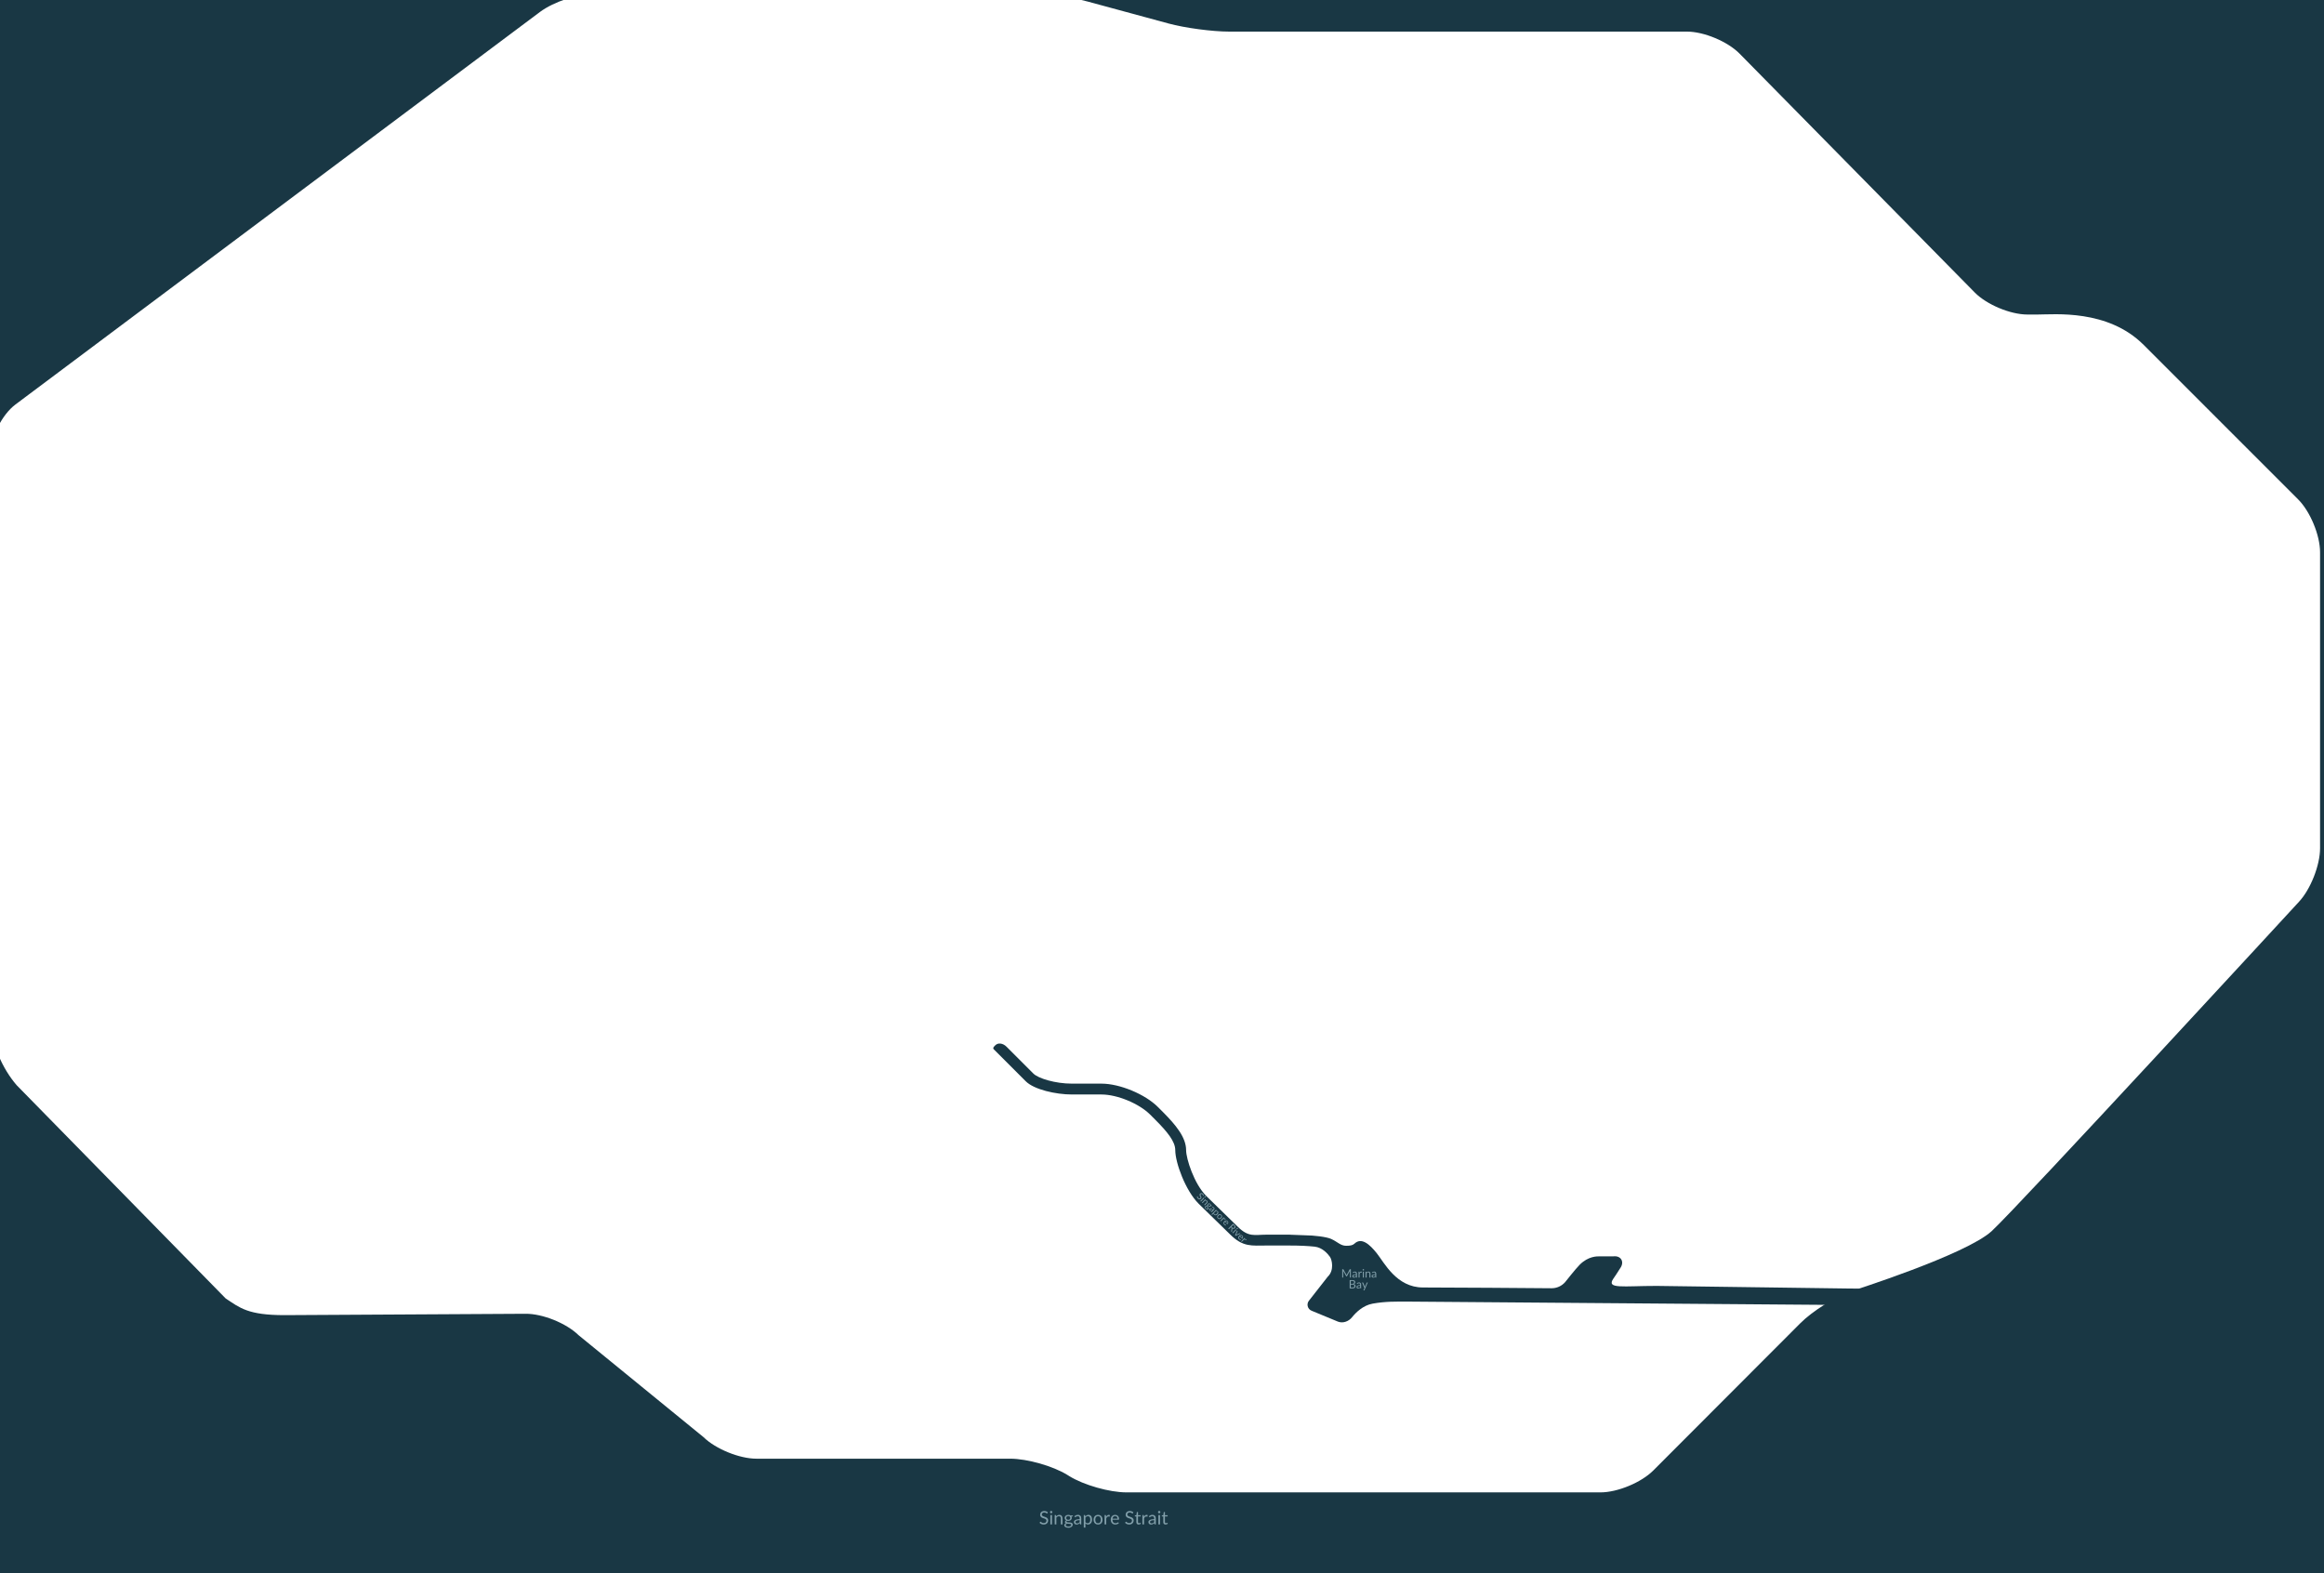
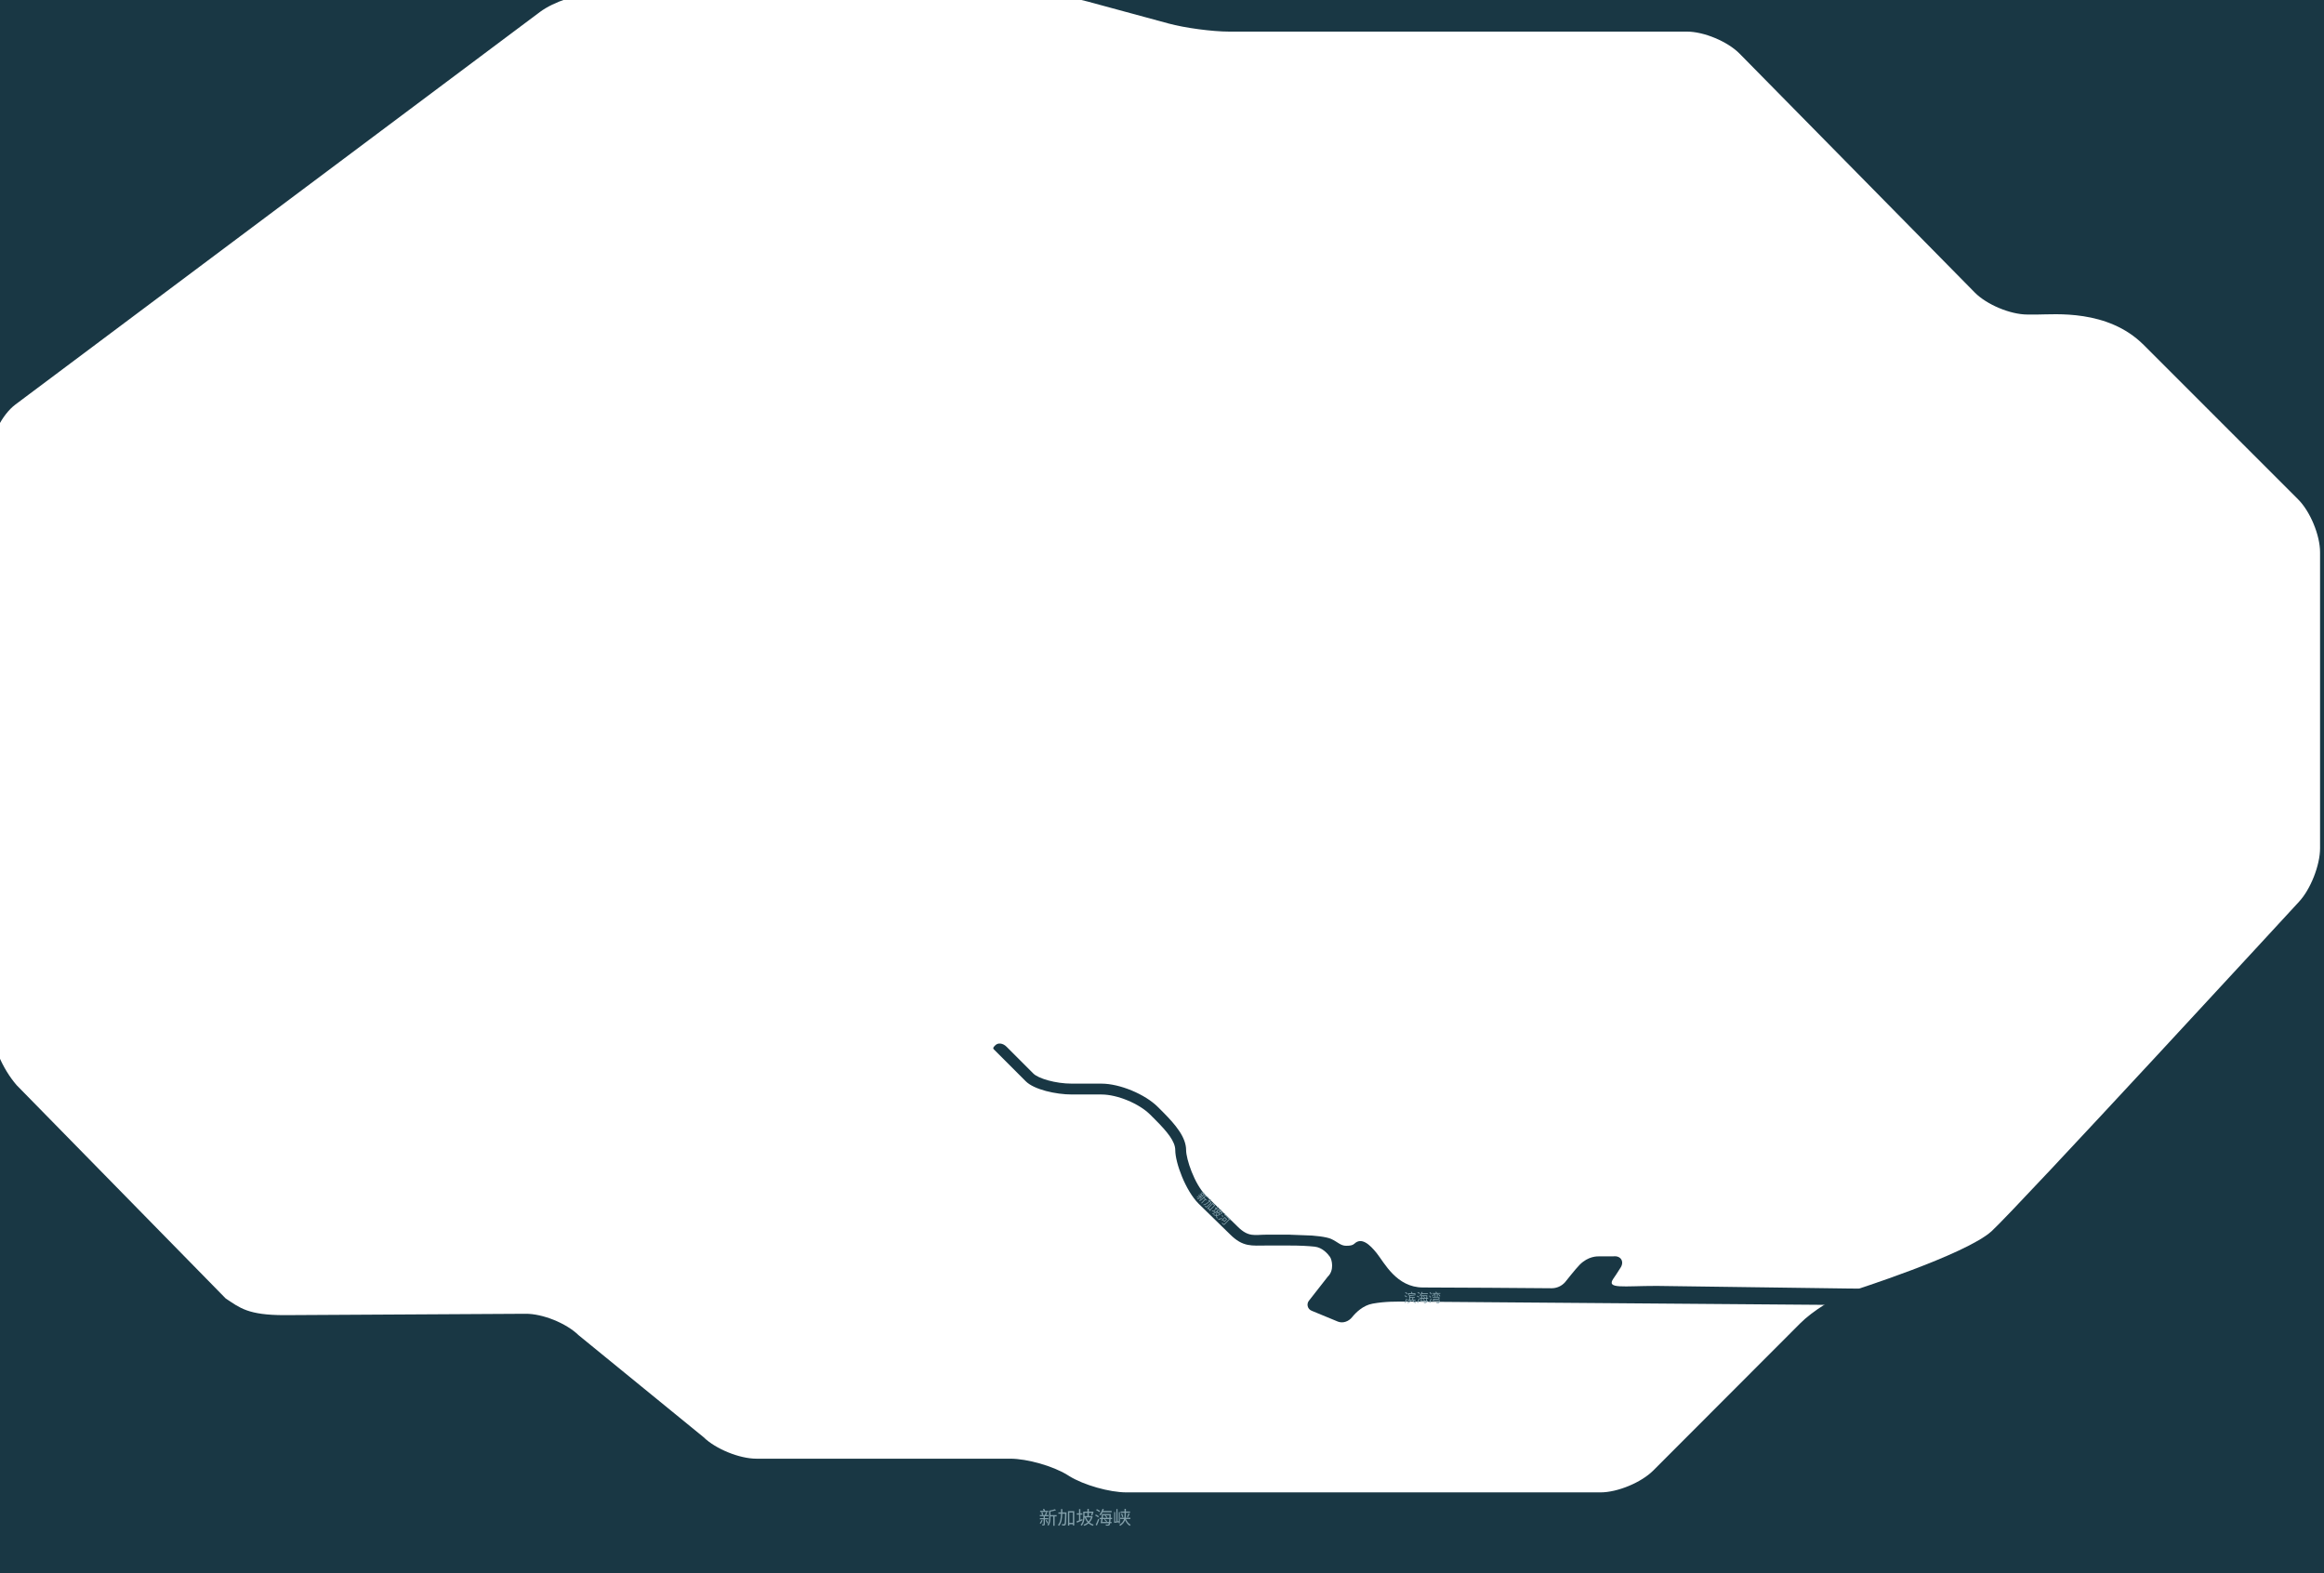
<svg xmlns="http://www.w3.org/2000/svg" width="3400" height="2300" viewBox="0 0 3400 2300">
  <path id="sea" fill="#193744" fill-rule="nonzero" d="M3394.24 1240.91 C3394.24 1265.79 3380.34 1301.03 3363.36 1319.22 C3363.36 1319.22 2951.60 1766.38 2913.78 1801.03 C2875.96 1835.67 2708.60 1888.74 2708.60 1888.74 C2685.11 1896.93 2651.50 1918.06 2633.92 1935.66 L2418.75 2151.16 C2401.17 2168.77 2366.43 2183.18 2341.55 2183.18 L1648.05 2183.18 C1623.17 2183.18 1585.50 2172.46 1564.34 2159.37 L1561.66 2157.71 C1540.50 2144.61 1502.83 2133.90 1477.94 2133.90 L1106.65 2133.90 C1081.76 2133.90 1046.85 2119.65 1029.08 2102.24 L846.29 1953.09 C828.51 1935.67 793.61 1921.65 768.73 1921.91 L416.17 1923.90 C362.57 1923.90 350.95 1913.18 330.17 1899.50 L24.32 1587.47 C4.15 1564.04 -13.45 1527.34 -13.45 1489.35 L-13.45 663.96 C-13.45 639.08 2.84 606.52 22.76 591.61 L789.95 17.50 C809.88 2.60 846.53 -9.60 871.42 -9.60 L1502.34 -9.60 C1527.22 -9.60 1567.22 -4.27 1591.24 2.25 L1709.59 34.38 C1733.60 40.91 1773.61 46.24 1798.49 46.24 L2468.03 46.24 C2492.92 46.24 2527.55 60.75 2545.01 78.48 L2889.05 427.89 C2906.51 445.61 2941.16 460.12 2966.04 460.12 L2980.89 460.12 C3005.77 460.12 3083.64 452.03 3136.13 504.52 C3189.73 558.12 3362.24 730.63 3362.24 730.63 C3379.84 748.22 3394.24 782.98 3394.24 807.87 L3394.24 1240.91 Z M-128.50 -651.63 C-128.53 -651.63 -128.55 2260.38 -128.55 2305.39 C-128.55 2305.78 3519.59 2305.65 3519.59 2305.65 L3519.59 -651.63 L-128.50 -651.63 Z" />
  <path id="river-and-marina-bay" fill="#193744" fill-rule="nonzero" d="M2423.96 1881.14 C2374.23 1881.10 2349.38 1886.19 2360.46 1870.32 C2360.46 1870.32 2367.29 1860.53 2371.26 1853.82 C2376.33 1845.28 2371.26 1836.56 2360.08 1837.90 L2339.96 1837.90 C2336.82 1837.90 2323.83 1837.41 2311.13 1850.12 C2305.25 1855.99 2289.78 1875.61 2289.78 1875.61 C2284.74 1881.34 2277.52 1884.61 2269.88 1884.56 C2231.29 1884.27 2127.21 1883.43 2081.81 1883.43 C2043.01 1883.43 2025.31 1847.21 2014.14 1833.26 C2003.64 1820.13 1991.82 1809.68 1981.62 1819.27 C1979.05 1821.68 1975.69 1822.42 1969.41 1822.42 C1961.14 1822.42 1957.13 1816.77 1947.31 1812.35 C1941.00 1809.50 1923.11 1807.13 1908.20 1807.04 L1887.31 1806.24 L1887.31 1806.18 L1852.69 1806.18 C1835.70 1806.18 1826.69 1810.42 1810.70 1794.43 L1764.76 1749.60 C1747.12 1731.96 1735.27 1695.24 1735.27 1682.49 C1735.27 1663.99 1720.27 1645.70 1701.14 1626.56 L1693.99 1619.41 C1675.20 1600.62 1638.11 1585.24 1611.54 1585.24 L1568.27 1585.24 C1543.69 1585.24 1518.83 1577.51 1511.89 1570.56 L1472.53 1531.20 C1467.19 1525.86 1460.12 1525.14 1456.19 1529.06 L1455.40 1529.85 C1453.56 1531.69 1452.16 1533.28 1454.00 1535.11 L1500.68 1581.79 C1512.76 1593.89 1544.54 1601.12 1568.27 1601.12 L1611.57 1601.12 C1634.50 1601.12 1666.53 1614.38 1682.74 1630.61 L1689.91 1637.78 C1707.54 1655.42 1719.40 1669.73 1719.40 1682.49 C1719.40 1700.99 1734.40 1741.68 1753.54 1760.82 L1799.48 1805.66 C1818.62 1824.79 1831.43 1822.06 1852.69 1822.06 L1886.89 1822.06 L1886.90 1822.07 C1901.87 1822.07 1913.56 1822.68 1923.32 1823.71 C1934.52 1824.91 1942.36 1833.92 1945.70 1838.59 C1948.57 1842.58 1952.41 1858.25 1942.48 1867.66 L1915.39 1902.24 C1910.90 1907.17 1912.75 1915.07 1918.96 1917.49 L1957.36 1933.36 C1957.41 1933.39 1957.47 1933.41 1957.53 1933.43 C1964.89 1936.21 1973.14 1933.07 1978.06 1926.95 C1983.20 1920.55 1993.89 1909.55 2008.33 1907.04 C2027.25 1903.73 2041.07 1904.09 2060.29 1904.09 L2903.54 1910.67 L2903.85 1887.67 L2423.96 1881.14 Z" />
  <g id="water-labels" fill="#829faa">
-     <g role="img" aria-label="Singapore River" transform="translate(1749.9 1750.8) rotate(44.65) scale(0.007 -0.007)">
-       <path transform="translate(0 0)" d="M916 1209Q907 1194 896.5 1186.5Q886 1179 871 1179Q854 1179 831.0 1196.0Q808 1213 773.5 1233.5Q739 1254 690.5 1271.0Q642 1288 573 1288Q508 1288 458.5 1270.5Q409 1253 375.5 1223.0Q342 1193 325.0 1152.5Q308 1112 308 1065Q308 1005 337.5 965.5Q367 926 415.5 898.0Q464 870 525.5 849.5Q587 829 651.5 807.0Q716 785 777.5 757.5Q839 730 887.5 688.0Q936 646 965.5 585.0Q995 524 995 435Q995 341 963.0 258.5Q931 176 869.5 115.0Q808 54 718.5 19.0Q629 -16 515 -16Q375 -16 261.0 34.5Q147 85 66 171L122 263Q130 274 141.5 281.5Q153 289 167 289Q180 289 196.5 278.5Q213 268 234.0 252.0Q255 236 282.0 217.0Q309 198 343.5 182.0Q378 166 422.0 155.5Q466 145 521 145Q590 145 644.0 164.0Q698 183 735.5 217.5Q773 252 793.0 300.0Q813 348 813 407Q813 472 783.5 513.5Q754 555 706.0 583.0Q658 611 596.0 630.5Q534 650 470.0 670.5Q406 691 344.0 718.0Q282 745 234.0 788.0Q186 831 156.5 895.5Q127 960 127 1055Q127 1131 156.5 1202.0Q186 1273 242.5 1328.0Q299 1383 381.5 1416.0Q464 1449 571 1449Q691 1449 789.5 1411.0Q888 1373 963 1301Z" />
-       <path transform="translate(1085 0)" d="M329 1013V0H151V1013ZM367 1331Q367 1305 356.5 1282.5Q346 1260 328.5 1242.5Q311 1225 287.5 1215.0Q264 1205 238 1205Q212 1205 189.5 1215.0Q167 1225 150.0 1242.5Q133 1260 123.0 1282.5Q113 1305 113 1331Q113 1357 123.0 1380.5Q133 1404 150.0 1421.5Q167 1439 189.5 1449.0Q212 1459 238 1459Q264 1459 287.5 1449.0Q311 1439 328.5 1421.5Q346 1404 356.5 1380.5Q367 1357 367 1331Z" />
-       <path transform="translate(1565 0)" d="M309 866Q342 903 379.0 933.0Q416 963 457.5 984.5Q499 1006 545.5 1017.5Q592 1029 646 1029Q729 1029 792.5 1001.5Q856 974 898.5 923.5Q941 873 963.0 802.0Q985 731 985 645V0H806V645Q806 760 753.5 823.5Q701 887 594 887Q515 887 446.5 849.0Q378 811 320 746V0H141V1013H248Q286 1013 295 976Z" />
-       <path transform="translate(2681 0)" d="M494 495Q548 495 589.0 510.0Q630 525 658.0 552.0Q686 579 700.0 616.5Q714 654 714 699Q714 792 657.5 847.0Q601 902 494 902Q386 902 329.5 847.0Q273 792 273 699Q273 654 287.5 616.5Q302 579 330.0 552.0Q358 525 399.0 510.0Q440 495 494 495ZM815 -55Q815 -18 794.0 5.0Q773 28 737.5 41.0Q702 54 655.0 59.5Q608 65 555.5 68.0Q503 71 449.0 74.0Q395 77 345 84Q289 58 253.5 18.5Q218 -21 218 -74Q218 -108 235.5 -137.5Q253 -167 289.0 -188.5Q325 -210 379.5 -222.5Q434 -235 508 -235Q580 -235 637.0 -222.0Q694 -209 733.5 -185.0Q773 -161 794.0 -128.0Q815 -95 815 -55ZM996 973V907Q996 874 954 865L839 850Q873 784 873 704Q873 630 844.5 569.5Q816 509 766.0 466.0Q716 423 646.0 400.0Q576 377 494 377Q423 377 360 394Q328 374 311.0 351.5Q294 329 294 306Q294 270 323.5 251.5Q353 233 401.0 225.0Q449 217 510.5 215.0Q572 213 636.5 208.5Q701 204 762.5 193.0Q824 182 872.0 157.0Q920 132 949.5 88.0Q979 44 979 -26Q979 -91 946.5 -152.0Q914 -213 853.0 -260.5Q792 -308 703.5 -336.5Q615 -365 504 -365Q393 -365 310.0 -343.0Q227 -321 172.0 -284.0Q117 -247 89.5 -198.5Q62 -150 62 -97Q62 -22 109.0 30.0Q156 82 238 113Q193 133 166.5 166.5Q140 200 140 257Q140 279 148.0 302.5Q156 326 172.5 349.5Q189 373 213.0 394.0Q237 415 269 431Q194 473 152.0 542.5Q110 612 110 704Q110 778 138.5 838.5Q167 899 218.0 941.5Q269 984 339.5 1007.0Q410 1030 494 1030Q560 1030 617.0 1015.5Q674 1001 721 973Z" />
-       <path transform="translate(3721 0)" d="M690 456Q567 452 480.5 436.5Q394 421 339.5 396.0Q285 371 260.5 337.0Q236 303 236 261Q236 221 249.0 192.0Q262 163 284.5 144.5Q307 126 337.5 117.5Q368 109 403 109Q450 109 489.0 118.5Q528 128 562.5 146.0Q597 164 628.5 189.0Q660 214 690 246ZM115 870Q199 951 296.0 991.0Q393 1031 511 1031Q596 1031 662.0 1003.0Q728 975 773.0 925.0Q818 875 841.0 804.0Q864 733 864 648V0H785Q759 0 745.0 8.5Q731 17 723 42L703 138Q663 101 625.0 72.5Q587 44 545.0 24.5Q503 5 455.5 -5.5Q408 -16 350 -16Q291 -16 239.0 0.5Q187 17 148.5 50.0Q110 83 87.5 133.5Q65 184 65 253Q65 313 98.0 368.5Q131 424 205.0 467.0Q279 510 398.0 537.5Q517 565 690 569V648Q690 766 639.0 826.5Q588 887 490 887Q424 887 379.5 870.5Q335 854 302.5 833.5Q270 813 246.5 796.5Q223 780 200 780Q182 780 169.0 789.5Q156 799 147 813Z" />
-       <path transform="translate(4715 0)" d="M320 244Q369 178 427.0 151.0Q485 124 557 124Q699 124 775.0 225.0Q851 326 851 513Q851 612 833.5 683.0Q816 754 783.0 799.5Q750 845 702.0 866.0Q654 887 593 887Q506 887 440.5 847.0Q375 807 320 734ZM311 856Q375 935 459.0 983.0Q543 1031 651 1031Q739 1031 810.0 997.5Q881 964 931.0 898.5Q981 833 1008.0 736.0Q1035 639 1035 513Q1035 401 1005.0 304.5Q975 208 918.5 137.5Q862 67 780.5 26.5Q699 -14 597 -14Q504 -14 437.5 17.5Q371 49 320 105V-343H141V1013H248Q286 1013 295 976Z" />
-       <path transform="translate(5836 0)" d="M568 1029Q679 1029 768.0 992.0Q857 955 920.0 887.0Q983 819 1016.5 722.5Q1050 626 1050 507Q1050 387 1016.5 291.0Q983 195 920.0 127.0Q857 59 768.0 22.5Q679 -14 568 -14Q456 -14 366.5 22.5Q277 59 214.0 127.0Q151 195 117.5 291.0Q84 387 84 507Q84 626 117.5 722.5Q151 819 214.0 887.0Q277 955 366.5 992.0Q456 1029 568 1029ZM568 125Q718 125 792.0 225.5Q866 326 866 506Q866 687 792.0 788.0Q718 889 568 889Q492 889 435.5 863.0Q379 837 341.5 788.0Q304 739 285.5 667.5Q267 596 267 506Q267 326 341.5 225.5Q416 125 568 125Z" />
-       <path transform="translate(6970 0)" d="M310 810Q358 914 428.0 972.5Q498 1031 599 1031Q631 1031 660.5 1024.0Q690 1017 713 1002L700 869Q694 844 670 844Q656 844 629.0 850.0Q602 856 568 856Q520 856 482.5 842.0Q445 828 415.5 800.5Q386 773 362.5 732.5Q339 692 320 640V0H141V1013H243Q272 1013 283.0 1002.0Q294 991 298 964Z" />
-       <path transform="translate(7698 0)" d="M819 617Q819 679 801.5 730.5Q784 782 750.5 819.5Q717 857 669.0 877.5Q621 898 560 898Q432 898 357.5 823.5Q283 749 265 617ZM963 142Q930 102 884.0 72.5Q838 43 785.5 24.0Q733 5 677.0 -4.5Q621 -14 566 -14Q461 -14 372.5 21.5Q284 57 219.5 125.5Q155 194 119.0 295.0Q83 396 83 527Q83 633 115.5 725.0Q148 817 209.0 884.5Q270 952 358.0 990.5Q446 1029 556 1029Q647 1029 724.5 998.5Q802 968 858.5 910.5Q915 853 947.0 768.5Q979 684 979 576Q979 534 970.0 520.0Q961 506 936 506H259Q262 410 285.5 339.0Q309 268 351.0 220.5Q393 173 451.0 149.5Q509 126 581 126Q648 126 696.5 141.5Q745 157 780.0 175.0Q815 193 838.5 208.5Q862 224 879 224Q901 224 913 207Z" />
-       <path transform="translate(9266 0)" d="M580 739Q664 739 728.5 759.5Q793 780 836.5 817.5Q880 855 902.0 907.0Q924 959 924 1022Q924 1150 840.0 1215.0Q756 1280 588 1280H376V739ZM1242 0H1070Q1017 0 992 41L620 553Q603 577 583.5 587.5Q564 598 523 598H376V0H183V1433H588Q724 1433 823.0 1405.5Q922 1378 986.5 1326.0Q1051 1274 1082.0 1200.5Q1113 1127 1113 1036Q1113 960 1089.0 894.0Q1065 828 1019.5 775.5Q974 723 908.5 686.0Q843 649 760 630Q797 609 824 569Z" />
-       <path transform="translate(10519 0)" d="M329 1013V0H151V1013ZM367 1331Q367 1305 356.5 1282.5Q346 1260 328.5 1242.5Q311 1225 287.5 1215.0Q264 1205 238 1205Q212 1205 189.5 1215.0Q167 1225 150.0 1242.5Q133 1260 123.0 1282.5Q113 1305 113 1331Q113 1357 123.0 1380.5Q133 1404 150.0 1421.5Q167 1439 189.5 1449.0Q212 1459 238 1459Q264 1459 287.5 1449.0Q311 1439 328.5 1421.5Q346 1404 356.5 1380.5Q367 1357 367 1331Z" />
-       <path transform="translate(10999 0)" d="M1009 1013 596 0H436L23 1013H168Q190 1013 204.0 1002.0Q218 991 223 976L480 324Q492 287 501.0 252.0Q510 217 518 182Q526 217 535.0 252.0Q544 287 557 324L817 976Q823 992 837.0 1002.5Q851 1013 870 1013Z" />
-       <path transform="translate(12031 0)" d="M819 617Q819 679 801.5 730.5Q784 782 750.5 819.5Q717 857 669.0 877.5Q621 898 560 898Q432 898 357.5 823.5Q283 749 265 617ZM963 142Q930 102 884.0 72.5Q838 43 785.5 24.0Q733 5 677.0 -4.5Q621 -14 566 -14Q461 -14 372.5 21.5Q284 57 219.5 125.5Q155 194 119.0 295.0Q83 396 83 527Q83 633 115.5 725.0Q148 817 209.0 884.5Q270 952 358.0 990.5Q446 1029 556 1029Q647 1029 724.5 998.5Q802 968 858.5 910.5Q915 853 947.0 768.5Q979 684 979 576Q979 534 970.0 520.0Q961 506 936 506H259Q262 410 285.5 339.0Q309 268 351.0 220.5Q393 173 451.0 149.5Q509 126 581 126Q648 126 696.5 141.5Q745 157 780.0 175.0Q815 193 838.5 208.5Q862 224 879 224Q901 224 913 207Z" />
-       <path transform="translate(13087 0)" d="M310 810Q358 914 428.0 972.5Q498 1031 599 1031Q631 1031 660.5 1024.0Q690 1017 713 1002L700 869Q694 844 670 844Q656 844 629.0 850.0Q602 856 568 856Q520 856 482.5 842.0Q445 828 415.5 800.5Q386 773 362.5 732.5Q339 692 320 640V0H141V1013H243Q272 1013 283.0 1002.0Q294 991 298 964Z" />
+     <g role="img" aria-label="新加坡河" transform="translate(1749.9 1750.8) rotate(44.65) scale(0.015 -0.015)">
+       <path d="M360 213C390 163 426 95 442 51L495 83C480 125 444 190 411 240ZM135 235C115 174 82 112 41 68C56 59 82 40 94 30C133 77 173 150 196 220ZM553 744V400C553 267 545 95 460 -25C476 -34 506 -57 518 -71C610 59 623 256 623 400V432H775V-75H848V432H958V502H623V694C729 710 843 736 927 767L866 822C794 792 665 762 553 744ZM214 827C230 799 246 765 258 735H61V672H503V735H336C323 768 301 811 282 844ZM377 667C365 621 342 553 323 507H46V443H251V339H50V273H251V18C251 8 249 5 239 5C228 4 197 4 162 5C172 -13 182 -41 184 -59C233 -59 267 -58 290 -47C313 -36 320 -18 320 17V273H507V339H320V443H519V507H391C410 549 429 603 447 652ZM126 651C146 606 161 546 165 507L230 525C225 563 208 622 187 665ZM1572 716V-65H1644V9H1838V-57H1913V716ZM1644 81V643H1838V81ZM1195 827 1194 650H1053V577H1192C1185 325 1154 103 1028 -29C1047 -41 1074 -64 1086 -81C1221 66 1256 306 1265 577H1417C1409 192 1400 55 1379 26C1370 13 1360 9 1345 10C1327 10 1284 10 1237 14C1250 -7 1257 -39 1259 -61C1304 -64 1350 -65 1378 -61C1407 -57 1426 -48 1444 -22C1475 21 1482 167 1490 612C1490 623 1490 650 1490 650H1267L1269 827ZM2398 692V432C2398 291 2383 107 2255 -22C2271 -31 2300 -56 2312 -71C2434 53 2464 235 2469 381H2480C2516 274 2568 182 2636 106C2570 50 2494 8 2415 -18C2431 -33 2450 -61 2459 -79C2541 -48 2619 -4 2686 55C2751 -3 2828 -48 2917 -77C2928 -58 2949 -29 2965 -14C2878 11 2802 52 2738 105C2816 189 2877 297 2911 433L2864 450L2851 447H2700V622H2865C2853 575 2839 528 2827 495L2893 480C2914 530 2938 612 2958 682L2904 695L2891 692H2700V840H2627V692ZM2627 622V447H2470V622ZM2822 381C2792 292 2745 217 2686 154C2627 218 2581 294 2549 381ZM2034 163 2064 89C2149 127 2260 177 2364 225L2347 291L2242 246V528H2352V599H2242V828H2171V599H2047V528H2171V217C2119 196 2072 177 2034 163ZM3032 499C3093 466 3176 418 3217 390L3259 452C3216 480 3132 525 3073 554ZM3062 -16 3125 -67C3184 26 3254 151 3307 257L3252 306C3194 193 3116 61 3062 -16ZM3079 772C3141 738 3224 688 3266 659L3310 719V704H3811V30C3811 8 3802 1 3780 0C3755 -1 3669 -2 3581 2C3593 -20 3607 -56 3611 -78C3721 -78 3792 -77 3832 -64C3871 -51 3885 -26 3885 29V704H3964V777H3310V721C3266 748 3183 794 3122 826ZM3370 565V131H3439V201H3686V565ZM3439 496H3616V269H3439Z" />
    </g>
-     <g role="img" aria-label="Marina" transform="translate(1962.1 1868.9) rotate(0) scale(0.0085 -0.0085)">
-       <path transform="translate(0 0)" d="M1674 1433V0H1504V1053Q1504 1074 1505.5 1098.0Q1507 1122 1509 1147L1017 251Q994 206 947 206H919Q872 206 849 251L347 1151Q353 1098 353 1053V0H183V1433H326Q352 1433 366.0 1428.0Q380 1423 393 1400L888 518Q900 494 911.5 468.0Q923 442 933 415Q943 442 954.0 468.5Q965 495 978 519L1464 1400Q1476 1423 1490.5 1428.0Q1505 1433 1531 1433Z" />
-       <path transform="translate(1857 0)" d="M690 456Q567 452 480.5 436.5Q394 421 339.5 396.0Q285 371 260.5 337.0Q236 303 236 261Q236 221 249.0 192.0Q262 163 284.5 144.5Q307 126 337.5 117.5Q368 109 403 109Q450 109 489.0 118.5Q528 128 562.5 146.0Q597 164 628.5 189.0Q660 214 690 246ZM115 870Q199 951 296.0 991.0Q393 1031 511 1031Q596 1031 662.0 1003.0Q728 975 773.0 925.0Q818 875 841.0 804.0Q864 733 864 648V0H785Q759 0 745.0 8.5Q731 17 723 42L703 138Q663 101 625.0 72.5Q587 44 545.0 24.5Q503 5 455.5 -5.5Q408 -16 350 -16Q291 -16 239.0 0.5Q187 17 148.5 50.0Q110 83 87.5 133.5Q65 184 65 253Q65 313 98.0 368.5Q131 424 205.0 467.0Q279 510 398.0 537.5Q517 565 690 569V648Q690 766 639.0 826.5Q588 887 490 887Q424 887 379.5 870.5Q335 854 302.5 833.5Q270 813 246.5 796.5Q223 780 200 780Q182 780 169.0 789.5Q156 799 147 813Z" />
-       <path transform="translate(2851 0)" d="M310 810Q358 914 428.0 972.5Q498 1031 599 1031Q631 1031 660.5 1024.0Q690 1017 713 1002L700 869Q694 844 670 844Q656 844 629.0 850.0Q602 856 568 856Q520 856 482.5 842.0Q445 828 415.5 800.5Q386 773 362.5 732.5Q339 692 320 640V0H141V1013H243Q272 1013 283.0 1002.0Q294 991 298 964Z" />
-       <path transform="translate(3579 0)" d="M329 1013V0H151V1013ZM367 1331Q367 1305 356.5 1282.5Q346 1260 328.5 1242.5Q311 1225 287.5 1215.0Q264 1205 238 1205Q212 1205 189.5 1215.0Q167 1225 150.0 1242.5Q133 1260 123.0 1282.5Q113 1305 113 1331Q113 1357 123.0 1380.5Q133 1404 150.0 1421.5Q167 1439 189.5 1449.0Q212 1459 238 1459Q264 1459 287.5 1449.0Q311 1439 328.5 1421.5Q346 1404 356.5 1380.5Q367 1357 367 1331Z" />
-       <path transform="translate(4059 0)" d="M309 866Q342 903 379.0 933.0Q416 963 457.5 984.5Q499 1006 545.5 1017.5Q592 1029 646 1029Q729 1029 792.5 1001.5Q856 974 898.5 923.5Q941 873 963.0 802.0Q985 731 985 645V0H806V645Q806 760 753.5 823.5Q701 887 594 887Q515 887 446.5 849.0Q378 811 320 746V0H141V1013H248Q286 1013 295 976Z" />
-       <path transform="translate(5175 0)" d="M690 456Q567 452 480.5 436.5Q394 421 339.5 396.0Q285 371 260.5 337.0Q236 303 236 261Q236 221 249.0 192.0Q262 163 284.5 144.5Q307 126 337.5 117.5Q368 109 403 109Q450 109 489.0 118.5Q528 128 562.5 146.0Q597 164 628.5 189.0Q660 214 690 246ZM115 870Q199 951 296.0 991.0Q393 1031 511 1031Q596 1031 662.0 1003.0Q728 975 773.0 925.0Q818 875 841.0 804.0Q864 733 864 648V0H785Q759 0 745.0 8.5Q731 17 723 42L703 138Q663 101 625.0 72.5Q587 44 545.0 24.5Q503 5 455.5 -5.5Q408 -16 350 -16Q291 -16 239.0 0.5Q187 17 148.5 50.0Q110 83 87.5 133.5Q65 184 65 253Q65 313 98.0 368.5Q131 424 205.0 467.0Q279 510 398.0 537.5Q517 565 690 569V648Q690 766 639.0 826.5Q588 887 490 887Q424 887 379.5 870.5Q335 854 302.5 833.5Q270 813 246.5 796.5Q223 780 200 780Q182 780 169.0 789.5Q156 799 147 813Z" />
+     <g role="img" aria-label="滨海湾" transform="translate(2054 1905) rotate(0) scale(0.018 -0.018)">
+       <path d="M59 -23 126 -62C169 31 220 155 257 260L198 299C157 186 100 55 59 -23ZM87 771C148 738 221 687 255 650L296 709C261 745 187 793 126 823ZM38 509C101 480 178 431 215 395L255 455C217 490 140 536 76 563ZM704 84C772 34 863 -37 908 -80L963 -29C916 12 824 80 757 128ZM513 126C459 77 356 12 278 -26C293 -41 312 -65 322 -80C401 -38 504 24 575 80ZM569 826C581 798 595 764 605 734H340V557H410V671H854V557H926V734H687C676 766 657 810 640 845ZM678 206H492V354H678ZM824 616C722 595 558 579 420 572V206H299V140H948V206H750V354H886V420H492V514C617 520 757 534 854 553ZM1095 775C1155 746 1231 701 1268 668L1312 725C1274 757 1198 801 1138 826ZM1042 484C1099 456 1171 411 1206 379L1249 437C1212 468 1141 510 1083 536ZM1072 -22 1137 -63C1180 31 1231 157 1268 263L1210 304C1169 189 1112 57 1072 -22ZM1557 469C1599 437 1646 390 1668 356H1458L1475 497H1821L1814 356H1672L1713 386C1691 418 1641 465 1600 497ZM1285 356V287H1378C1366 204 1353 126 1341 67H1786C1780 34 1772 14 1763 5C1754 -7 1744 -10 1726 -10C1707 -10 1660 -9 1608 -4C1620 -22 1627 -50 1629 -69C1677 -72 1727 -73 1755 -70C1785 -67 1806 -60 1826 -34C1839 -17 1850 13 1859 67H1935V132H1868C1872 174 1876 225 1880 287H1963V356H1884L1892 526C1892 537 1893 562 1893 562H1412C1406 500 1397 428 1387 356ZM1448 287H1810C1806 223 1802 172 1797 132H1426ZM1532 257C1575 220 1627 167 1651 132L1696 164C1672 199 1620 250 1575 284ZM1442 841C1406 724 1344 607 1273 532C1291 522 1324 502 1338 490C1376 535 1413 593 1446 658H1938V727H1479C1492 758 1504 790 1515 822ZM2079 791C2121 741 2172 671 2195 627L2257 667C2233 711 2180 779 2138 826ZM2036 517C2078 469 2125 402 2146 359L2209 396C2188 439 2138 504 2096 550ZM2062 -10 2130 -53C2165 40 2206 163 2236 266L2176 309C2142 197 2096 68 2062 -10ZM2775 622C2824 577 2879 512 2902 468L2960 503C2935 547 2880 609 2829 653ZM2397 652C2367 597 2319 543 2269 504C2285 495 2311 475 2323 465C2373 506 2427 571 2460 634ZM2380 282C2368 220 2348 145 2330 94H2837C2823 32 2808 1 2792 -12C2783 -19 2773 -20 2754 -20C2735 -20 2683 -19 2631 -14C2642 -32 2650 -59 2651 -77C2705 -81 2756 -81 2782 -79C2810 -78 2830 -73 2848 -59C2876 -36 2897 15 2917 122C2920 132 2922 153 2922 153H2422L2440 223H2881V414H2330V356H2809V282ZM2562 835C2576 809 2589 777 2599 748H2315V685H2493V444H2561V685H2672V445H2741V685H2955V748H2677C2668 780 2650 821 2631 852Z" />
    </g>
-     <g role="img" aria-label="Bay" transform="translate(1973.0 1884.8) rotate(0) scale(0.0085 -0.0085)">
-       <path transform="translate(0 0)" d="M686 154Q769 154 829.0 173.0Q889 192 927.5 226.5Q966 261 984.0 308.5Q1002 356 1002 413Q1002 524 923.0 588.5Q844 653 686 653H376V154ZM376 1280V791H632Q714 791 774.5 809.0Q835 827 874.5 859.0Q914 891 933.0 936.5Q952 982 952 1036Q952 1163 876.0 1221.5Q800 1280 640 1280ZM640 1433Q772 1433 867.5 1407.0Q963 1381 1024.5 1333.0Q1086 1285 1115.0 1215.5Q1144 1146 1144 1059Q1144 1006 1127.5 957.5Q1111 909 1078.0 867.0Q1045 825 994.5 791.5Q944 758 876 737Q1034 707 1113.5 624.5Q1193 542 1193 408Q1193 317 1159.5 242.0Q1126 167 1061.5 113.0Q997 59 903.0 29.5Q809 0 689 0H183V1433Z" />
-       <path transform="translate(1293 0)" d="M690 456Q567 452 480.5 436.5Q394 421 339.5 396.0Q285 371 260.5 337.0Q236 303 236 261Q236 221 249.0 192.0Q262 163 284.5 144.5Q307 126 337.5 117.5Q368 109 403 109Q450 109 489.0 118.5Q528 128 562.5 146.0Q597 164 628.5 189.0Q660 214 690 246ZM115 870Q199 951 296.0 991.0Q393 1031 511 1031Q596 1031 662.0 1003.0Q728 975 773.0 925.0Q818 875 841.0 804.0Q864 733 864 648V0H785Q759 0 745.0 8.5Q731 17 723 42L703 138Q663 101 625.0 72.5Q587 44 545.0 24.5Q503 5 455.5 -5.5Q408 -16 350 -16Q291 -16 239.0 0.5Q187 17 148.5 50.0Q110 83 87.5 133.5Q65 184 65 253Q65 313 98.0 368.5Q131 424 205.0 467.0Q279 510 398.0 537.5Q517 565 690 569V648Q690 766 639.0 826.5Q588 887 490 887Q424 887 379.5 870.5Q335 854 302.5 833.5Q270 813 246.5 796.5Q223 780 200 780Q182 780 169.0 789.5Q156 799 147 813Z" />
-       <path transform="translate(2287 0)" d="M1015 1013 450 -299Q441 -319 427.5 -331.0Q414 -343 386 -343H254L439 59L21 1013H175Q198 1013 211.5 1001.5Q225 990 230 976L501 338Q517 296 528 250Q542 297 558 339L821 976Q827 992 841.5 1002.5Q856 1013 874 1013Z" />
-     </g>
-     <g role="img" aria-label="Singapore Strait" transform="translate(1520 2230) rotate(0) scale(0.0135 -0.0135)">
-       <path transform="translate(0 0)" d="M916 1209Q907 1194 896.5 1186.5Q886 1179 871 1179Q854 1179 831.0 1196.0Q808 1213 773.5 1233.5Q739 1254 690.5 1271.0Q642 1288 573 1288Q508 1288 458.5 1270.5Q409 1253 375.5 1223.0Q342 1193 325.0 1152.5Q308 1112 308 1065Q308 1005 337.5 965.5Q367 926 415.5 898.0Q464 870 525.5 849.5Q587 829 651.5 807.0Q716 785 777.5 757.5Q839 730 887.5 688.0Q936 646 965.5 585.0Q995 524 995 435Q995 341 963.0 258.5Q931 176 869.5 115.0Q808 54 718.5 19.0Q629 -16 515 -16Q375 -16 261.0 34.5Q147 85 66 171L122 263Q130 274 141.5 281.5Q153 289 167 289Q180 289 196.5 278.5Q213 268 234.0 252.0Q255 236 282.0 217.0Q309 198 343.5 182.0Q378 166 422.0 155.5Q466 145 521 145Q590 145 644.0 164.0Q698 183 735.5 217.5Q773 252 793.0 300.0Q813 348 813 407Q813 472 783.5 513.5Q754 555 706.0 583.0Q658 611 596.0 630.5Q534 650 470.0 670.5Q406 691 344.0 718.0Q282 745 234.0 788.0Q186 831 156.5 895.5Q127 960 127 1055Q127 1131 156.5 1202.0Q186 1273 242.5 1328.0Q299 1383 381.5 1416.0Q464 1449 571 1449Q691 1449 789.5 1411.0Q888 1373 963 1301Z" />
-       <path transform="translate(1085 0)" d="M329 1013V0H151V1013ZM367 1331Q367 1305 356.5 1282.5Q346 1260 328.5 1242.5Q311 1225 287.5 1215.0Q264 1205 238 1205Q212 1205 189.5 1215.0Q167 1225 150.0 1242.5Q133 1260 123.0 1282.5Q113 1305 113 1331Q113 1357 123.0 1380.5Q133 1404 150.0 1421.5Q167 1439 189.5 1449.0Q212 1459 238 1459Q264 1459 287.5 1449.0Q311 1439 328.5 1421.5Q346 1404 356.5 1380.5Q367 1357 367 1331Z" />
-       <path transform="translate(1565 0)" d="M309 866Q342 903 379.0 933.0Q416 963 457.5 984.5Q499 1006 545.5 1017.5Q592 1029 646 1029Q729 1029 792.5 1001.5Q856 974 898.5 923.5Q941 873 963.0 802.0Q985 731 985 645V0H806V645Q806 760 753.5 823.5Q701 887 594 887Q515 887 446.5 849.0Q378 811 320 746V0H141V1013H248Q286 1013 295 976Z" />
-       <path transform="translate(2681 0)" d="M494 495Q548 495 589.0 510.0Q630 525 658.0 552.0Q686 579 700.0 616.5Q714 654 714 699Q714 792 657.5 847.0Q601 902 494 902Q386 902 329.5 847.0Q273 792 273 699Q273 654 287.5 616.5Q302 579 330.0 552.0Q358 525 399.0 510.0Q440 495 494 495ZM815 -55Q815 -18 794.0 5.0Q773 28 737.5 41.0Q702 54 655.0 59.5Q608 65 555.5 68.0Q503 71 449.0 74.0Q395 77 345 84Q289 58 253.5 18.5Q218 -21 218 -74Q218 -108 235.5 -137.5Q253 -167 289.0 -188.5Q325 -210 379.5 -222.5Q434 -235 508 -235Q580 -235 637.0 -222.0Q694 -209 733.5 -185.0Q773 -161 794.0 -128.0Q815 -95 815 -55ZM996 973V907Q996 874 954 865L839 850Q873 784 873 704Q873 630 844.5 569.5Q816 509 766.0 466.0Q716 423 646.0 400.0Q576 377 494 377Q423 377 360 394Q328 374 311.0 351.5Q294 329 294 306Q294 270 323.5 251.5Q353 233 401.0 225.0Q449 217 510.5 215.0Q572 213 636.5 208.5Q701 204 762.5 193.0Q824 182 872.0 157.0Q920 132 949.5 88.0Q979 44 979 -26Q979 -91 946.5 -152.0Q914 -213 853.0 -260.5Q792 -308 703.5 -336.5Q615 -365 504 -365Q393 -365 310.0 -343.0Q227 -321 172.0 -284.0Q117 -247 89.5 -198.5Q62 -150 62 -97Q62 -22 109.0 30.0Q156 82 238 113Q193 133 166.5 166.5Q140 200 140 257Q140 279 148.0 302.5Q156 326 172.5 349.5Q189 373 213.0 394.0Q237 415 269 431Q194 473 152.0 542.5Q110 612 110 704Q110 778 138.5 838.5Q167 899 218.0 941.5Q269 984 339.5 1007.0Q410 1030 494 1030Q560 1030 617.0 1015.5Q674 1001 721 973Z" />
-       <path transform="translate(3721 0)" d="M690 456Q567 452 480.5 436.5Q394 421 339.5 396.0Q285 371 260.5 337.0Q236 303 236 261Q236 221 249.0 192.0Q262 163 284.5 144.5Q307 126 337.5 117.5Q368 109 403 109Q450 109 489.0 118.5Q528 128 562.5 146.0Q597 164 628.5 189.0Q660 214 690 246ZM115 870Q199 951 296.0 991.0Q393 1031 511 1031Q596 1031 662.0 1003.0Q728 975 773.0 925.0Q818 875 841.0 804.0Q864 733 864 648V0H785Q759 0 745.0 8.5Q731 17 723 42L703 138Q663 101 625.0 72.5Q587 44 545.0 24.5Q503 5 455.5 -5.5Q408 -16 350 -16Q291 -16 239.0 0.5Q187 17 148.5 50.0Q110 83 87.5 133.5Q65 184 65 253Q65 313 98.0 368.5Q131 424 205.0 467.0Q279 510 398.0 537.5Q517 565 690 569V648Q690 766 639.0 826.5Q588 887 490 887Q424 887 379.5 870.5Q335 854 302.5 833.5Q270 813 246.5 796.5Q223 780 200 780Q182 780 169.0 789.5Q156 799 147 813Z" />
-       <path transform="translate(4715 0)" d="M320 244Q369 178 427.0 151.0Q485 124 557 124Q699 124 775.0 225.0Q851 326 851 513Q851 612 833.5 683.0Q816 754 783.0 799.5Q750 845 702.0 866.0Q654 887 593 887Q506 887 440.5 847.0Q375 807 320 734ZM311 856Q375 935 459.0 983.0Q543 1031 651 1031Q739 1031 810.0 997.5Q881 964 931.0 898.5Q981 833 1008.0 736.0Q1035 639 1035 513Q1035 401 1005.0 304.5Q975 208 918.5 137.5Q862 67 780.5 26.5Q699 -14 597 -14Q504 -14 437.5 17.5Q371 49 320 105V-343H141V1013H248Q286 1013 295 976Z" />
-       <path transform="translate(5836 0)" d="M568 1029Q679 1029 768.0 992.0Q857 955 920.0 887.0Q983 819 1016.5 722.5Q1050 626 1050 507Q1050 387 1016.5 291.0Q983 195 920.0 127.0Q857 59 768.0 22.5Q679 -14 568 -14Q456 -14 366.5 22.5Q277 59 214.0 127.0Q151 195 117.5 291.0Q84 387 84 507Q84 626 117.5 722.5Q151 819 214.0 887.0Q277 955 366.5 992.0Q456 1029 568 1029ZM568 125Q718 125 792.0 225.5Q866 326 866 506Q866 687 792.0 788.0Q718 889 568 889Q492 889 435.5 863.0Q379 837 341.5 788.0Q304 739 285.5 667.5Q267 596 267 506Q267 326 341.5 225.5Q416 125 568 125Z" />
-       <path transform="translate(6970 0)" d="M310 810Q358 914 428.0 972.5Q498 1031 599 1031Q631 1031 660.5 1024.0Q690 1017 713 1002L700 869Q694 844 670 844Q656 844 629.0 850.0Q602 856 568 856Q520 856 482.5 842.0Q445 828 415.5 800.5Q386 773 362.5 732.5Q339 692 320 640V0H141V1013H243Q272 1013 283.0 1002.0Q294 991 298 964Z" />
-       <path transform="translate(7698 0)" d="M819 617Q819 679 801.5 730.5Q784 782 750.5 819.5Q717 857 669.0 877.5Q621 898 560 898Q432 898 357.5 823.5Q283 749 265 617ZM963 142Q930 102 884.0 72.5Q838 43 785.5 24.0Q733 5 677.0 -4.5Q621 -14 566 -14Q461 -14 372.5 21.5Q284 57 219.5 125.5Q155 194 119.0 295.0Q83 396 83 527Q83 633 115.5 725.0Q148 817 209.0 884.5Q270 952 358.0 990.5Q446 1029 556 1029Q647 1029 724.5 998.5Q802 968 858.5 910.5Q915 853 947.0 768.5Q979 684 979 576Q979 534 970.0 520.0Q961 506 936 506H259Q262 410 285.5 339.0Q309 268 351.0 220.5Q393 173 451.0 149.5Q509 126 581 126Q648 126 696.5 141.5Q745 157 780.0 175.0Q815 193 838.5 208.5Q862 224 879 224Q901 224 913 207Z" />
-       <path transform="translate(9266 0)" d="M916 1209Q907 1194 896.5 1186.5Q886 1179 871 1179Q854 1179 831.0 1196.0Q808 1213 773.5 1233.5Q739 1254 690.5 1271.0Q642 1288 573 1288Q508 1288 458.5 1270.5Q409 1253 375.5 1223.0Q342 1193 325.0 1152.5Q308 1112 308 1065Q308 1005 337.5 965.5Q367 926 415.5 898.0Q464 870 525.5 849.5Q587 829 651.5 807.0Q716 785 777.5 757.5Q839 730 887.5 688.0Q936 646 965.5 585.0Q995 524 995 435Q995 341 963.0 258.5Q931 176 869.5 115.0Q808 54 718.5 19.0Q629 -16 515 -16Q375 -16 261.0 34.5Q147 85 66 171L122 263Q130 274 141.5 281.5Q153 289 167 289Q180 289 196.5 278.5Q213 268 234.0 252.0Q255 236 282.0 217.0Q309 198 343.5 182.0Q378 166 422.0 155.5Q466 145 521 145Q590 145 644.0 164.0Q698 183 735.5 217.5Q773 252 793.0 300.0Q813 348 813 407Q813 472 783.5 513.5Q754 555 706.0 583.0Q658 611 596.0 630.5Q534 650 470.0 670.5Q406 691 344.0 718.0Q282 745 234.0 788.0Q186 831 156.5 895.5Q127 960 127 1055Q127 1131 156.5 1202.0Q186 1273 242.5 1328.0Q299 1383 381.5 1416.0Q464 1449 571 1449Q691 1449 789.5 1411.0Q888 1373 963 1301Z" />
-       <path transform="translate(10351 0)" d="M452 -16Q332 -16 267.5 51.0Q203 118 203 244V864H81Q65 864 54.0 873.5Q43 883 43 903V974L209 995L250 1308Q253 1323 263.5 1332.5Q274 1342 291 1342H381V993H674V864H381V256Q381 192 412.0 161.0Q443 130 492 130Q520 130 540.5 137.5Q561 145 576.0 154.0Q591 163 601.5 170.5Q612 178 620 178Q634 178 645 161L697 76Q651 33 586.0 8.5Q521 -16 452 -16Z" />
-       <path transform="translate(11068 0)" d="M310 810Q358 914 428.0 972.5Q498 1031 599 1031Q631 1031 660.5 1024.0Q690 1017 713 1002L700 869Q694 844 670 844Q656 844 629.0 850.0Q602 856 568 856Q520 856 482.5 842.0Q445 828 415.5 800.5Q386 773 362.5 732.5Q339 692 320 640V0H141V1013H243Q272 1013 283.0 1002.0Q294 991 298 964Z" />
-       <path transform="translate(11796 0)" d="M690 456Q567 452 480.5 436.5Q394 421 339.5 396.0Q285 371 260.5 337.0Q236 303 236 261Q236 221 249.0 192.0Q262 163 284.5 144.5Q307 126 337.5 117.5Q368 109 403 109Q450 109 489.0 118.5Q528 128 562.5 146.0Q597 164 628.5 189.0Q660 214 690 246ZM115 870Q199 951 296.0 991.0Q393 1031 511 1031Q596 1031 662.0 1003.0Q728 975 773.0 925.0Q818 875 841.0 804.0Q864 733 864 648V0H785Q759 0 745.0 8.5Q731 17 723 42L703 138Q663 101 625.0 72.5Q587 44 545.0 24.5Q503 5 455.5 -5.5Q408 -16 350 -16Q291 -16 239.0 0.5Q187 17 148.5 50.0Q110 83 87.5 133.5Q65 184 65 253Q65 313 98.0 368.5Q131 424 205.0 467.0Q279 510 398.0 537.5Q517 565 690 569V648Q690 766 639.0 826.5Q588 887 490 887Q424 887 379.5 870.5Q335 854 302.5 833.5Q270 813 246.5 796.5Q223 780 200 780Q182 780 169.0 789.5Q156 799 147 813Z" />
-       <path transform="translate(12790 0)" d="M329 1013V0H151V1013ZM367 1331Q367 1305 356.5 1282.5Q346 1260 328.5 1242.5Q311 1225 287.5 1215.0Q264 1205 238 1205Q212 1205 189.5 1215.0Q167 1225 150.0 1242.5Q133 1260 123.0 1282.5Q113 1305 113 1331Q113 1357 123.0 1380.5Q133 1404 150.0 1421.5Q167 1439 189.5 1449.0Q212 1459 238 1459Q264 1459 287.5 1449.0Q311 1439 328.5 1421.5Q346 1404 356.5 1380.5Q367 1357 367 1331Z" />
-       <path transform="translate(13270 0)" d="M452 -16Q332 -16 267.5 51.0Q203 118 203 244V864H81Q65 864 54.0 873.5Q43 883 43 903V974L209 995L250 1308Q253 1323 263.5 1332.5Q274 1342 291 1342H381V993H674V864H381V256Q381 192 412.0 161.0Q443 130 492 130Q520 130 540.5 137.5Q561 145 576.0 154.0Q591 163 601.5 170.5Q612 178 620 178Q634 178 645 161L697 76Q651 33 586.0 8.5Q521 -16 452 -16Z" />
+     <g role="img" aria-label="新加坡海峡" transform="translate(1520 2230) rotate(0) scale(0.027 -0.027)">
+       <path d="M360 213C390 163 426 95 442 51L495 83C480 125 444 190 411 240ZM135 235C115 174 82 112 41 68C56 59 82 40 94 30C133 77 173 150 196 220ZM553 744V400C553 267 545 95 460 -25C476 -34 506 -57 518 -71C610 59 623 256 623 400V432H775V-75H848V432H958V502H623V694C729 710 843 736 927 767L866 822C794 792 665 762 553 744ZM214 827C230 799 246 765 258 735H61V672H503V735H336C323 768 301 811 282 844ZM377 667C365 621 342 553 323 507H46V443H251V339H50V273H251V18C251 8 249 5 239 5C228 4 197 4 162 5C172 -13 182 -41 184 -59C233 -59 267 -58 290 -47C313 -36 320 -18 320 17V273H507V339H320V443H519V507H391C410 549 429 603 447 652ZM126 651C146 606 161 546 165 507L230 525C225 563 208 622 187 665ZM1572 716V-65H1644V9H1838V-57H1913V716ZM1644 81V643H1838V81ZM1195 827 1194 650H1053V577H1192C1185 325 1154 103 1028 -29C1047 -41 1074 -64 1086 -81C1221 66 1256 306 1265 577H1417C1409 192 1400 55 1379 26C1370 13 1360 9 1345 10C1327 10 1284 10 1237 14C1250 -7 1257 -39 1259 -61C1304 -64 1350 -65 1378 -61C1407 -57 1426 -48 1444 -22C1475 21 1482 167 1490 612C1490 623 1490 650 1490 650H1267L1269 827ZM2398 692V432C2398 291 2383 107 2255 -22C2271 -31 2300 -56 2312 -71C2434 53 2464 235 2469 381H2480C2516 274 2568 182 2636 106C2570 50 2494 8 2415 -18C2431 -33 2450 -61 2459 -79C2541 -48 2619 -4 2686 55C2751 -3 2828 -48 2917 -77C2928 -58 2949 -29 2965 -14C2878 11 2802 52 2738 105C2816 189 2877 297 2911 433L2864 450L2851 447H2700V622H2865C2853 575 2839 528 2827 495L2893 480C2914 530 2938 612 2958 682L2904 695L2891 692H2700V840H2627V692ZM2627 622V447H2470V622ZM2822 381C2792 292 2745 217 2686 154C2627 218 2581 294 2549 381ZM2034 163 2064 89C2149 127 2260 177 2364 225L2347 291L2242 246V528H2352V599H2242V828H2171V599H2047V528H2171V217C2119 196 2072 177 2034 163ZM3095 775C3155 746 3231 701 3268 668L3312 725C3274 757 3198 801 3138 826ZM3042 484C3099 456 3171 411 3206 379L3249 437C3212 468 3141 510 3083 536ZM3072 -22 3137 -63C3180 31 3231 157 3268 263L3210 304C3169 189 3112 57 3072 -22ZM3557 469C3599 437 3646 390 3668 356H3458L3475 497H3821L3814 356H3672L3713 386C3691 418 3641 465 3600 497ZM3285 356V287H3378C3366 204 3353 126 3341 67H3786C3780 34 3772 14 3763 5C3754 -7 3744 -10 3726 -10C3707 -10 3660 -9 3608 -4C3620 -22 3627 -50 3629 -69C3677 -72 3727 -73 3755 -70C3785 -67 3806 -60 3826 -34C3839 -17 3850 13 3859 67H3935V132H3868C3872 174 3876 225 3880 287H3963V356H3884L3892 526C3892 537 3893 562 3893 562H3412C3406 500 3397 428 3387 356ZM3448 287H3810C3806 223 3802 172 3797 132H3426ZM3532 257C3575 220 3627 167 3651 132L3696 164C3672 199 3620 250 3575 284ZM3442 841C3406 724 3344 607 3273 532C3291 522 3324 502 3338 490C3376 535 3413 593 3446 658H3938V727H3479C3492 758 3504 790 3515 822ZM4448 570C4474 514 4499 438 4506 389L4568 410C4559 459 4535 533 4506 589ZM4844 593C4826 536 4792 455 4766 405L4822 385C4851 432 4886 507 4914 571ZM4074 145V82L4328 115V59H4383V668H4328V176L4258 168V830H4196V160L4131 152V668H4074ZM4636 841V697H4423V629H4636V541C4636 485 4635 423 4625 360H4405V291H4610C4578 177 4507 65 4350 -23C4367 -37 4391 -63 4402 -79C4548 10 4625 120 4666 233C4724 100 4812 -14 4917 -78C4929 -59 4952 -32 4969 -18C4858 41 4765 158 4711 291H4955V360H4697C4707 422 4709 484 4709 540V629H4936V697H4709V841Z" />
    </g>
  </g>
</svg>
